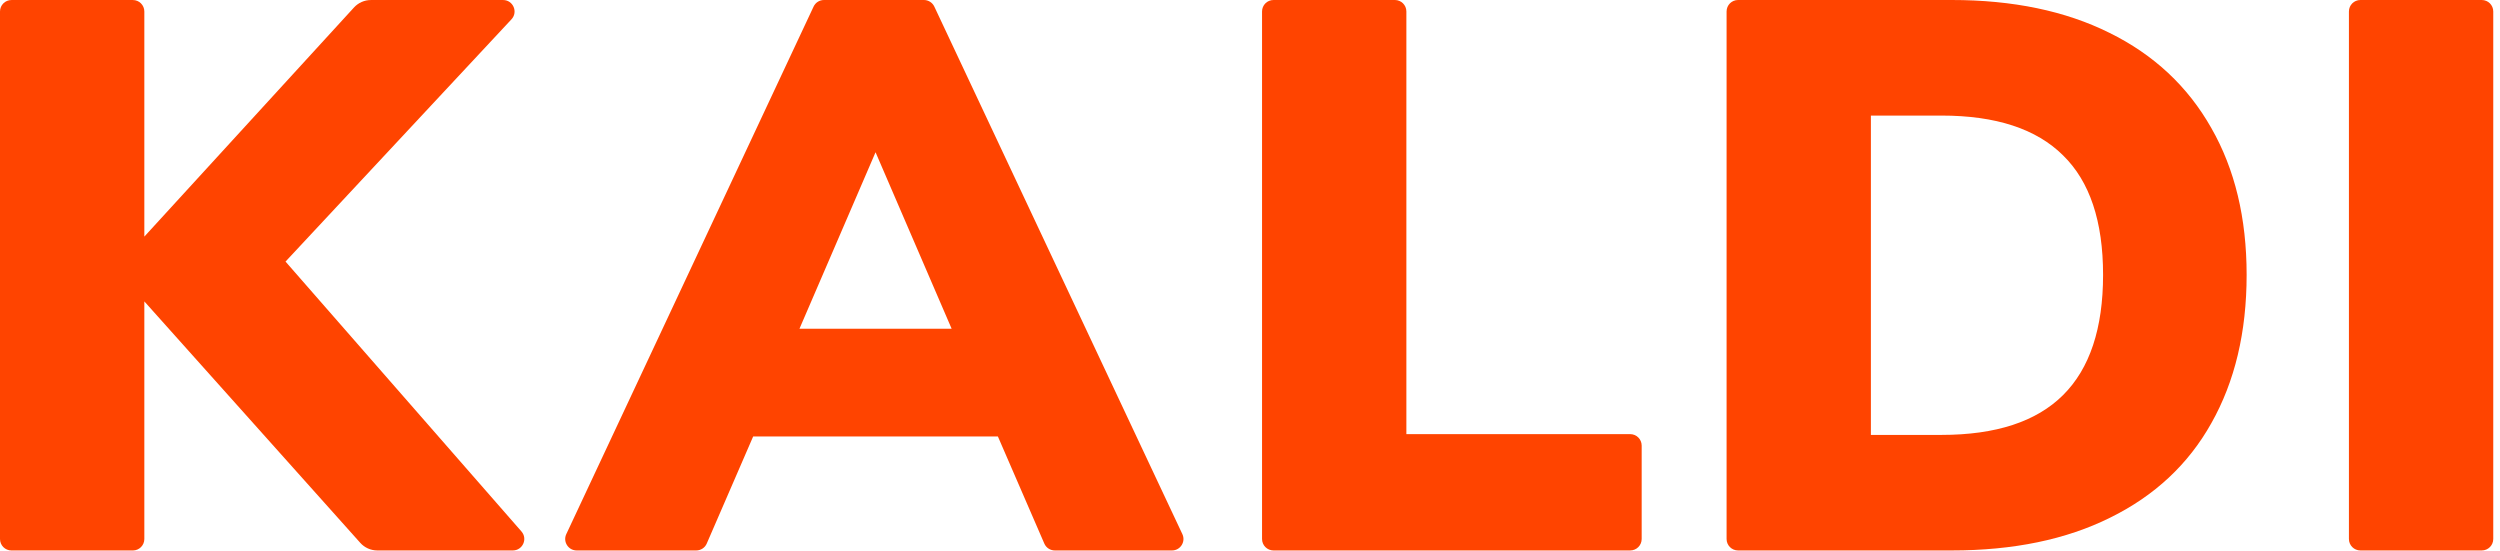
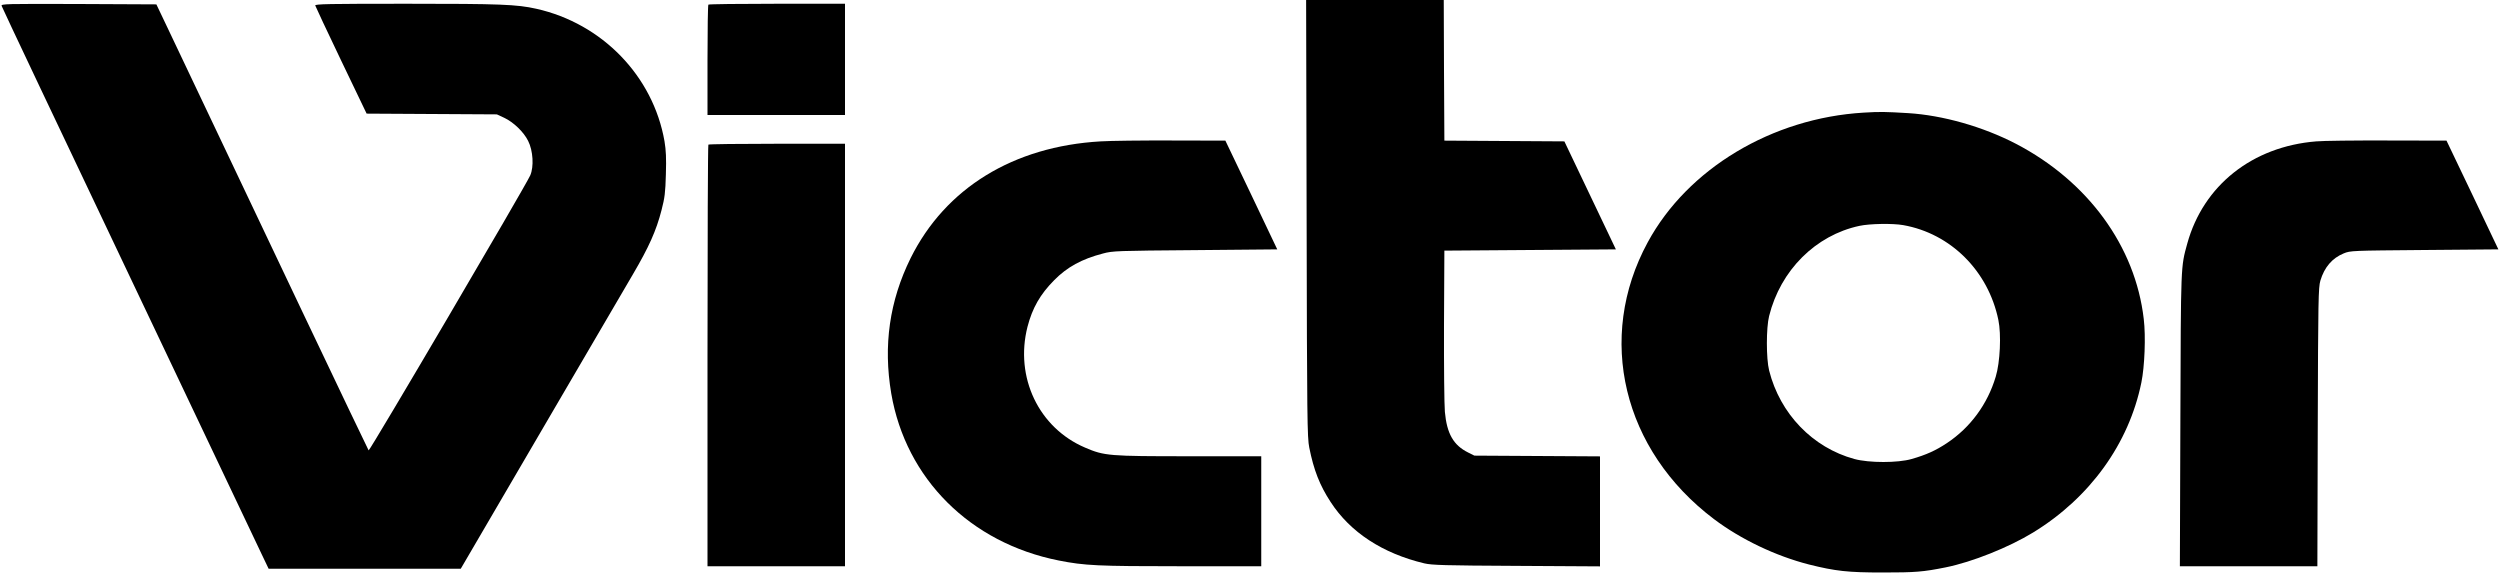
- <svg xmlns="http://www.w3.org/2000/svg" xmlns:xlink="http://www.w3.org/1999/xlink" viewBox="0 0 109 24">
-   <g transform="translate(-1470)">
-     <g style="mix-blend-mode:normal" transform="translate(1470)" fill="#f40">
-       <use xlink:href="#b" style="mix-blend-mode:normal" />
-       <use xlink:href="#c" style="mix-blend-mode:normal" />
-       <use xlink:href="#d" style="mix-blend-mode:normal" />
-       <use xlink:href="#e" style="mix-blend-mode:normal" />
-       <use xlink:href="#f" style="mix-blend-mode:normal" />
-     </g>
+ <svg xmlns="http://www.w3.org/2000/svg" version="1.0" width="2000pt" height="458pt" viewBox="0 0 2000 458" preserveAspectRatio="xMidYMid meet">
+   <g transform="translate(0,458) scale(0.1,-0.1)" fill="#000000" stroke="none">
+     <path d="M10453 2833 c3 -1605 5 -1755 21 -1833 36 -181 84 -303 171 -436 157 -242 415 -411 750 -491 61 -14 157 -17 738 -20 l667 -4 0 440 0 440 -502 3 -503 3 -50 25 c-117 58 -170 150 -186 325 -5 55 -8 368 -7 695 l3 595 686 5 686 5 -206 432 -206 432 -480 3 -480 3 -3 563 -2 562 -551 0 -550 0 4 -1747z" />
+     <path d="M13 4533 c2 -10 460 -976 1017 -2148 557 -1172 1036 -2181 1065 -2242 l54 -113 768 0 769 0 121 207 c67 115 352 602 633 1083 282 481 562 961 623 1065 129 220 187 350 229 513 26 101 31 140 35 287 4 131 1 192 -11 265 -91 521 -498 942 -1026 1060 -157 35 -286 40 -1038 40 -626 0 -733 -2 -730 -14 2 -8 95 -206 207 -440 l204 -425 521 -3 521 -3 58 -27 c75 -35 157 -114 192 -185 40 -79 47 -207 17 -276 -37 -84 -1285 -2208 -1293 -2200 -6 6 -878 1839 -1617 3398 l-81 170 -622 3 c-589 2 -621 1 -616 -15z" />
+     <path d="M5667 4543 c-4 -3 -7 -204 -7 -445 l0 -438 550 0 550 0 0 445 0 445 -543 0 c-299 0 -547 -3 -550 -7z" />
+     <path d="M14910 3679 c-733 -43 -1409 -448 -1728 -1037 -416 -765 -200 -1664 530 -2215 215 -162 494 -295 760 -363 212 -53 311 -64 590 -64 262 0 323 5 503 41 213 43 505 160 700 279 454 278 766 710 866 1200 26 127 36 369 19 508 -67 582 -447 1102 -1023 1402 -264 137 -585 228 -862 245 -185 11 -223 12 -355 4z m316 -900 c379 -67 680 -366 761 -759 24 -115 14 -338 -21 -453 -66 -221 -203 -407 -391 -532 -89 -59 -166 -94 -282 -127 -110 -32 -340 -32 -458 0 -334 91 -595 362 -682 708 -24 95 -24 342 0 436 91 366 372 646 722 721 83 18 267 21 351 6z" />
+     <path d="M8805 3449 c-698 -40 -1242 -374 -1520 -934 -169 -342 -220 -699 -155 -1083 117 -682 631 -1195 1340 -1336 208 -41 308 -46 982 -46 l638 0 0 440 0 440 -577 0 c-643 0 -678 3 -832 69 -371 158 -564 563 -461 967 39 150 101 259 213 372 103 105 221 170 391 214 77 21 110 22 738 27 l656 6 -207 435 -208 435 -429 1 c-236 1 -492 -2 -569 -7z" />
+     <path d="M18530 3449 c-512 -41 -904 -353 -1032 -818 -52 -190 -51 -153 -55 -1408 l-4 -1173 550 0 550 0 3 1113 c3 1026 5 1117 21 1172 32 107 94 180 187 218 54 22 63 22 646 27 l591 5 -207 435 -208 435 -473 1 c-261 1 -517 -2 -569 -7z" />
+     <path d="M5667 3423 c-4 -3 -7 -764 -7 -1690 l0 -1683 550 0 550 0 0 1690 0 1690 -543 0 c-299 0 -547 -3 -550 -7z" />
  </g>
-   <defs>
-     <path id="b" d="M22.735 23.171c.283.323.053.829-.376.829h-5.907c-.285 0-.556-.121-.745-.333l-9.414-10.526v10.36c0 .276-.224.5-.5.5h-5.293c-.276 0-.5-.224-.5-.5v-23c0-.276.224-.5.5-.5h5.293c.276 0 .5.224.5.5v9.815l9.141-9.99c.19-.207.457-.325.738-.325h5.762c.437 0 .664.521.366.841l-9.851 10.563 10.287 11.767z" />
-     <path id="c" d="M45.991 24c-.199 0-.38-.118-.459-.301l-2.024-4.669h-10.67l-2.024 4.669c-.079.183-.259.301-.459.301h-5.212c-.366 0-.608-.381-.453-.712l10.782-23c.082-.176.259-.288.453-.288h4.358c.194 0 .37.112.453.287l10.815 23c.156.332-.086.713-.452.713h-5.108zm-11.135-9.668h6.635l-3.317-7.694-3.317 7.694z" />
-     <path id="d" d="M55.525 24c-.276 0-.5-.224-.5-.5v-23c0-.276.224-.5.5-.5h5.293c.276 0 .5.224.5.5v18.428h9.759c.276 0 .5.224.5.5v4.072c0 .276-.224.5-.5.5h-15.552z" />
-     <path id="e" d="M75.279.5c0-.276.224-.5.5-.5h9.315c2.667 0 4.959.477 6.874 1.43 1.938.953 3.42 2.338 4.446 4.153 1.026 1.793 1.539 3.926 1.539 6.4 0 2.496-.513 4.652-1.539 6.468-1.003 1.793-2.474 3.166-4.412 4.119-1.915.953-4.218 1.43-6.908 1.43h-9.315c-.276 0-.5-.224-.5-.5v-23zm9.37 18.462c2.371 0 4.138-.579 5.301-1.736 1.163-1.157 1.744-2.905 1.744-5.242 0-2.338-.581-4.074-1.744-5.209-1.163-1.157-2.93-1.736-5.301-1.736h-3.078v13.923h3.078z" />
-     <path id="f" d="M102.913 24c-.276 0-.5-.224-.5-.5v-23c0-.276.224-.5.5-.5h5.293c.276 0 .5.224.5.5v23c0 .276-.224.5-.5.5h-5.293z" />
-   </defs>
</svg>
